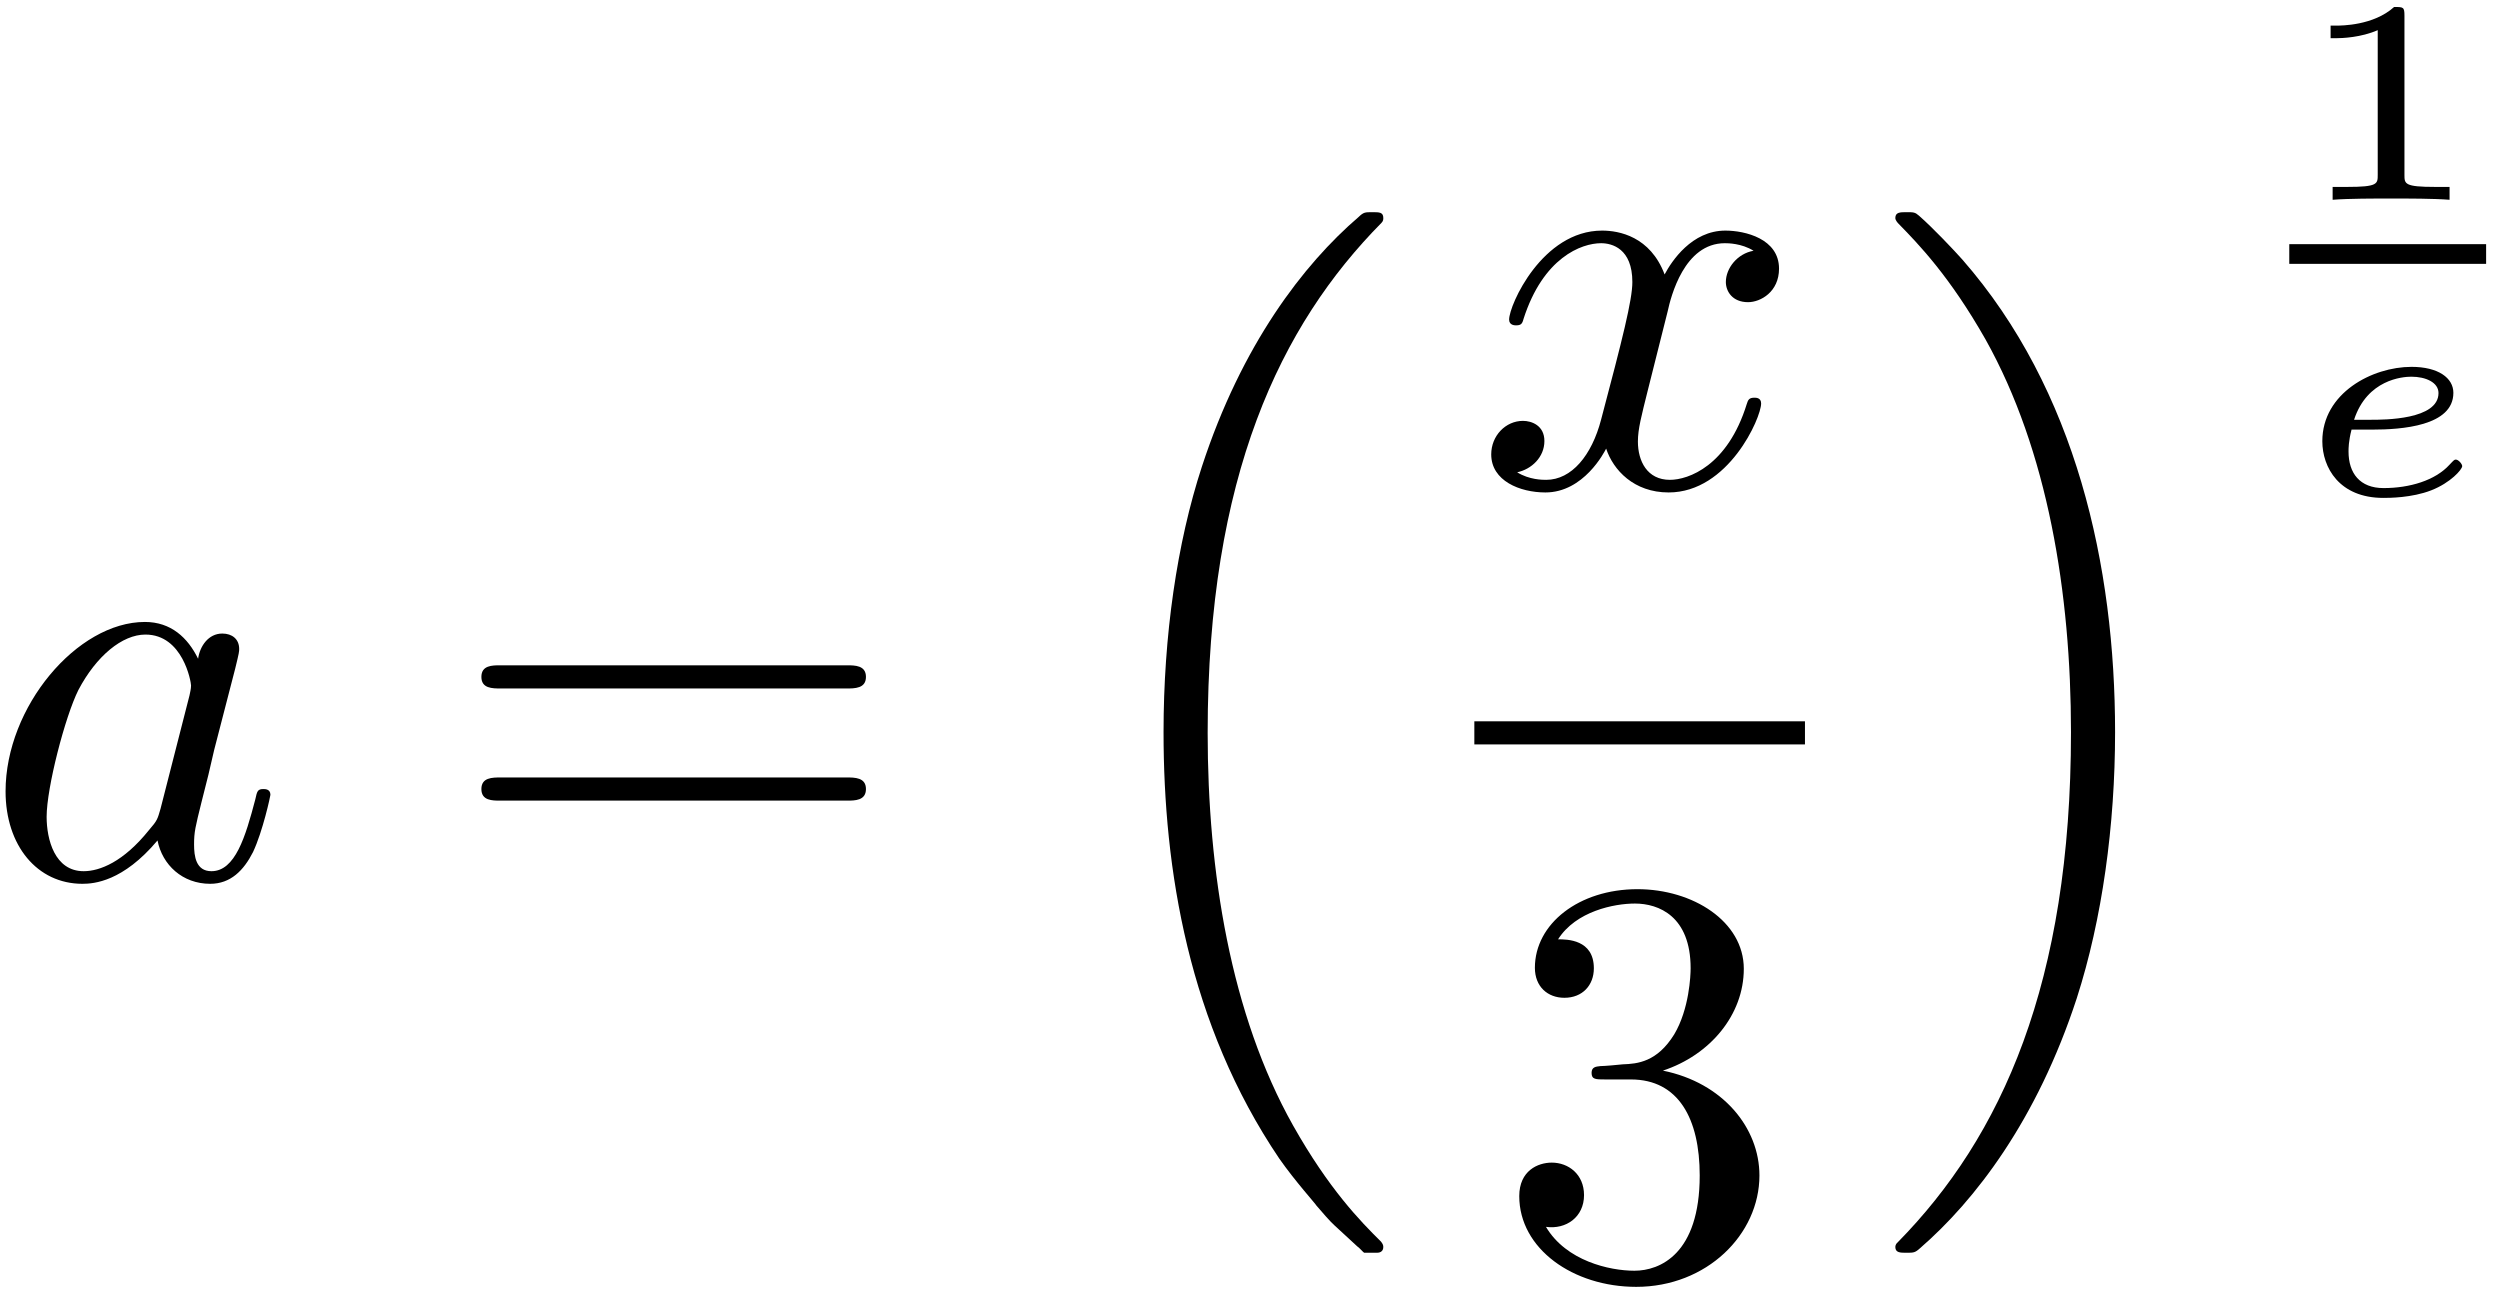
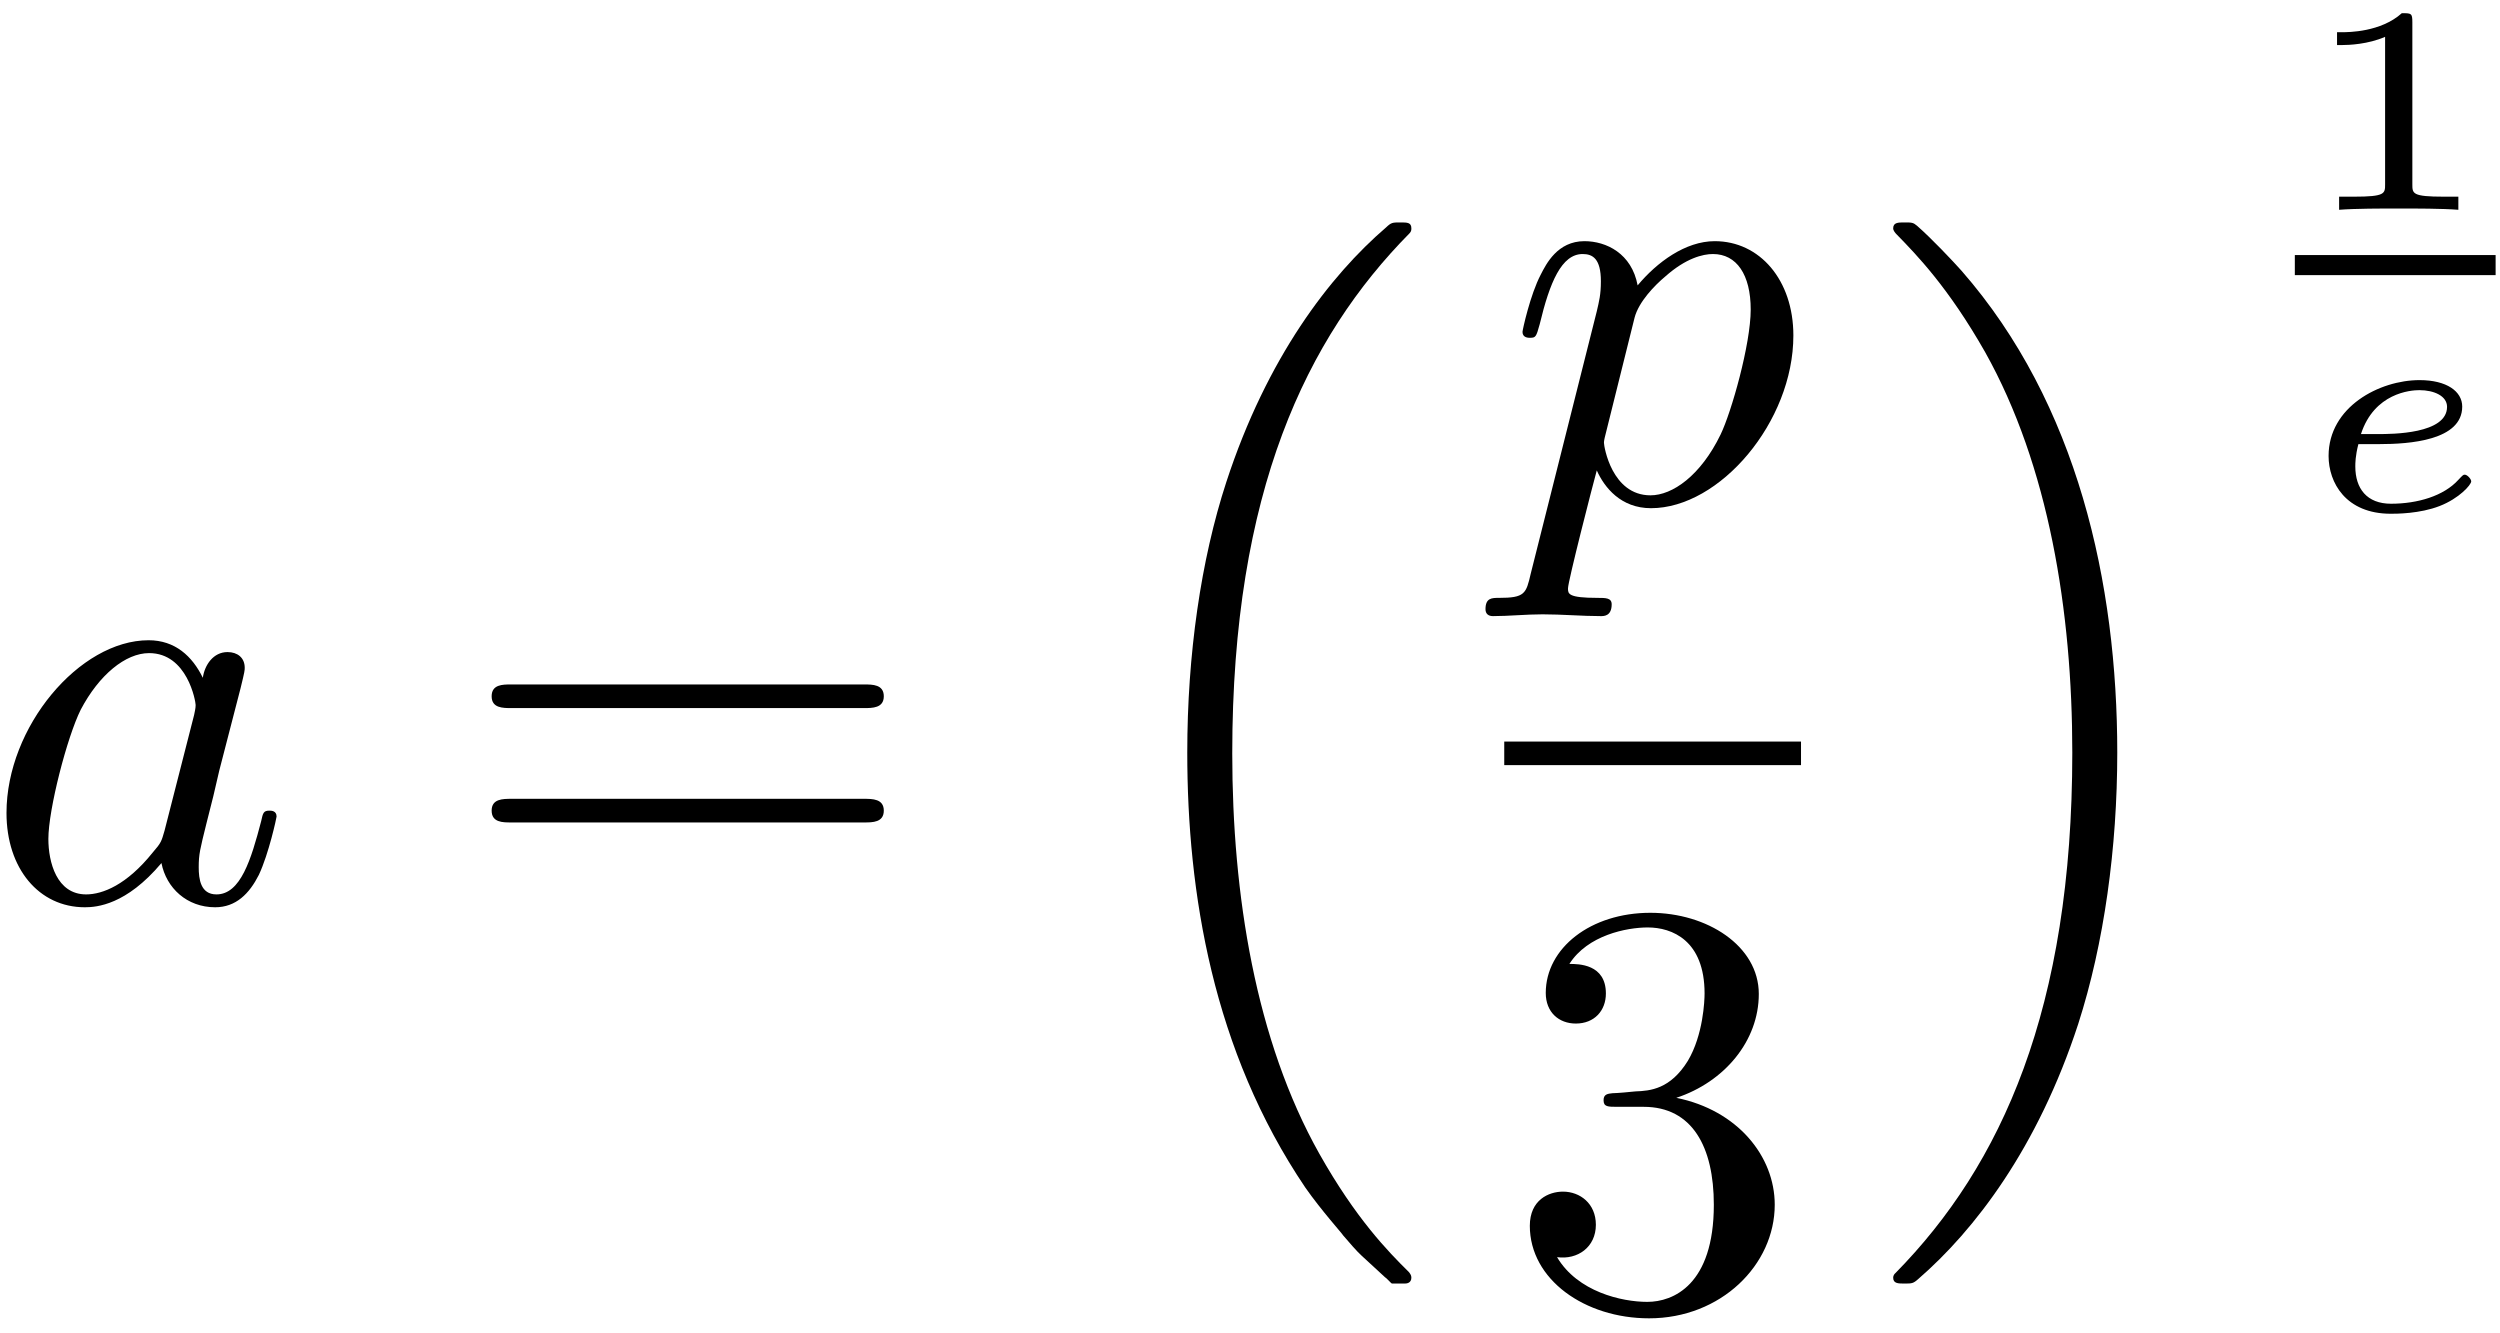
- <svg xmlns="http://www.w3.org/2000/svg" xmlns:xlink="http://www.w3.org/1999/xlink" width="155pt" height="80.36pt" viewBox="0 0 155 80.36" version="1.1">
+ <svg xmlns="http://www.w3.org/2000/svg" xmlns:xlink="http://www.w3.org/1999/xlink" width="152pt" height="81pt" viewBox="0 0 152 81" version="1.1">
  <defs>
    <g>
      <symbol overflow="visible" id="glyph0-0">
        <path style="stroke:none;" d="" />
      </symbol>
      <symbol overflow="visible" id="glyph0-1">
        <path style="stroke:none;" d="M 13.375 -13.562 C 12.734 -14.875 11.688 -15.844 10.078 -15.844 C 5.875 -15.844 1.438 -10.578 1.438 -5.344 C 1.438 -1.969 3.406 0.391 6.203 0.391 C 6.922 0.391 8.719 0.25 10.859 -2.297 C 11.156 -0.781 12.406 0.391 14.125 0.391 C 15.391 0.391 16.203 -0.438 16.781 -1.578 C 17.391 -2.875 17.859 -5.062 17.859 -5.125 C 17.859 -5.484 17.531 -5.484 17.422 -5.484 C 17.062 -5.484 17.031 -5.344 16.922 -4.844 C 16.312 -2.516 15.672 -0.391 14.203 -0.391 C 13.234 -0.391 13.125 -1.328 13.125 -2.047 C 13.125 -2.828 13.203 -3.125 13.594 -4.703 C 13.984 -6.203 14.062 -6.562 14.375 -7.922 L 15.672 -12.938 C 15.922 -13.953 15.922 -14.016 15.922 -14.172 C 15.922 -14.781 15.484 -15.125 14.875 -15.125 C 14.016 -15.125 13.484 -14.344 13.375 -13.562 Z M 11.047 -4.266 C 10.859 -3.625 10.859 -3.547 10.328 -2.938 C 8.75 -0.969 7.281 -0.391 6.281 -0.391 C 4.484 -0.391 3.984 -2.359 3.984 -3.766 C 3.984 -5.562 5.125 -9.969 5.953 -11.625 C 7.062 -13.734 8.672 -15.062 10.109 -15.062 C 12.438 -15.062 12.938 -12.125 12.938 -11.906 C 12.938 -11.688 12.875 -11.469 12.844 -11.297 Z M 11.047 -4.266 " />
      </symbol>
      <symbol overflow="visible" id="glyph0-2">
-         <path style="stroke:none;" d="M 11.984 -10.828 C 12.188 -11.766 13.016 -15.062 15.531 -15.062 C 15.703 -15.062 16.562 -15.062 17.312 -14.594 C 16.312 -14.422 15.594 -13.516 15.594 -12.656 C 15.594 -12.078 16 -11.406 16.969 -11.406 C 17.75 -11.406 18.891 -12.047 18.891 -13.484 C 18.891 -15.344 16.781 -15.844 15.562 -15.844 C 13.484 -15.844 12.234 -13.953 11.797 -13.125 C 10.906 -15.484 8.969 -15.844 7.922 -15.844 C 4.203 -15.844 2.156 -11.219 2.156 -10.328 C 2.156 -9.969 2.516 -9.969 2.578 -9.969 C 2.875 -9.969 2.969 -10.047 3.047 -10.359 C 4.266 -14.172 6.641 -15.062 7.859 -15.062 C 8.531 -15.062 9.797 -14.734 9.797 -12.656 C 9.797 -11.547 9.188 -9.141 7.859 -4.125 C 7.281 -1.906 6.031 -0.391 4.453 -0.391 C 4.234 -0.391 3.406 -0.391 2.656 -0.859 C 3.547 -1.047 4.344 -1.797 4.344 -2.797 C 4.344 -3.766 3.547 -4.047 3.016 -4.047 C 1.938 -4.047 1.047 -3.125 1.047 -1.969 C 1.047 -0.328 2.828 0.391 4.406 0.391 C 6.781 0.391 8.062 -2.109 8.172 -2.328 C 8.609 -1 9.891 0.391 12.047 0.391 C 15.75 0.391 17.781 -4.234 17.781 -5.125 C 17.781 -5.484 17.469 -5.484 17.359 -5.484 C 17.031 -5.484 16.969 -5.344 16.891 -5.094 C 15.703 -1.25 13.266 -0.391 12.125 -0.391 C 10.719 -0.391 10.141 -1.547 10.141 -2.766 C 10.141 -3.547 10.359 -4.344 10.75 -5.922 Z M 11.984 -10.828 " />
+         <path style="stroke:none;" d="M 1.609 4.375 C 1.328 5.594 1.25 5.844 -0.328 5.844 C -0.75 5.844 -1.141 5.844 -1.141 6.531 C -1.141 6.812 -0.969 6.953 -0.688 6.953 C 0.281 6.953 1.328 6.844 2.328 6.844 C 3.516 6.844 4.734 6.953 5.875 6.953 C 6.062 6.953 6.531 6.953 6.531 6.234 C 6.531 5.844 6.172 5.844 5.672 5.844 C 3.875 5.844 3.875 5.594 3.875 5.266 C 3.875 4.844 5.375 -1 5.625 -1.906 C 6.094 -0.859 7.094 0.391 8.922 0.391 C 13.094 0.391 17.578 -4.844 17.578 -10.109 C 17.578 -13.484 15.531 -15.844 12.797 -15.844 C 11.016 -15.844 9.281 -14.562 8.109 -13.156 C 7.75 -15.094 6.203 -15.844 4.875 -15.844 C 3.234 -15.844 2.547 -14.453 2.219 -13.812 C 1.578 -12.594 1.109 -10.438 1.109 -10.328 C 1.109 -9.969 1.469 -9.969 1.547 -9.969 C 1.906 -9.969 1.938 -10 2.156 -10.797 C 2.766 -13.344 3.484 -15.062 4.766 -15.062 C 5.375 -15.062 5.875 -14.781 5.875 -13.406 C 5.875 -12.594 5.766 -12.188 5.625 -11.578 Z M 7.922 -11.188 C 8.172 -12.156 9.141 -13.156 9.797 -13.703 C 11.047 -14.812 12.078 -15.062 12.688 -15.062 C 14.125 -15.062 14.984 -13.812 14.984 -11.688 C 14.984 -9.578 13.812 -5.453 13.156 -4.094 C 11.938 -1.578 10.219 -0.391 8.891 -0.391 C 6.531 -0.391 6.062 -3.375 6.062 -3.578 C 6.062 -3.656 6.062 -3.734 6.172 -4.156 Z M 7.922 -11.188 " />
      </symbol>
      <symbol overflow="visible" id="glyph1-0">
        <path style="stroke:none;" d="" />
      </symbol>
      <symbol overflow="visible" id="glyph1-1">
        <path style="stroke:none;" d="M 24.641 -11.719 C 25.172 -11.719 25.859 -11.719 25.859 -12.438 C 25.859 -13.156 25.172 -13.156 24.672 -13.156 L 3.188 -13.156 C 2.688 -13.156 2.016 -13.156 2.016 -12.438 C 2.016 -11.719 2.688 -11.719 3.234 -11.719 Z M 24.672 -4.766 C 25.172 -4.766 25.859 -4.766 25.859 -5.484 C 25.859 -6.203 25.172 -6.203 24.641 -6.203 L 3.234 -6.203 C 2.688 -6.203 2.016 -6.203 2.016 -5.484 C 2.016 -4.766 2.688 -4.766 3.188 -4.766 Z M 24.672 -4.766 " />
      </symbol>
      <symbol overflow="visible" id="glyph1-2">
        <path style="stroke:none;" d="M 10.406 -12.625 C 13.344 -13.594 15.422 -16.094 15.422 -18.938 C 15.422 -21.875 12.266 -23.875 8.828 -23.875 C 5.203 -23.875 2.469 -21.734 2.469 -19 C 2.469 -17.828 3.266 -17.141 4.297 -17.141 C 5.422 -17.141 6.125 -17.922 6.125 -18.969 C 6.125 -20.766 4.453 -20.766 3.906 -20.766 C 5.016 -22.516 7.391 -22.984 8.672 -22.984 C 10.141 -22.984 12.125 -22.203 12.125 -18.969 C 12.125 -18.547 12.047 -16.453 11.109 -14.875 C 10.047 -13.156 8.828 -13.047 7.922 -13.016 C 7.641 -12.984 6.781 -12.906 6.531 -12.906 C 6.234 -12.875 5.984 -12.844 5.984 -12.484 C 5.984 -12.078 6.234 -12.078 6.844 -12.078 L 8.422 -12.078 C 11.375 -12.078 12.688 -9.641 12.688 -6.125 C 12.688 -1.25 10.219 -0.219 8.641 -0.219 C 7.094 -0.219 4.406 -0.828 3.156 -2.938 C 4.406 -2.766 5.516 -3.547 5.516 -4.906 C 5.516 -6.203 4.547 -6.922 3.516 -6.922 C 2.656 -6.922 1.5 -6.422 1.5 -4.844 C 1.5 -1.578 4.844 0.781 8.75 0.781 C 13.125 0.781 16.391 -2.469 16.391 -6.125 C 16.391 -9.078 14.125 -11.875 10.406 -12.625 Z M 10.406 -12.625 " />
      </symbol>
      <symbol overflow="visible" id="glyph2-0">
        <path style="stroke:none;" d="" />
      </symbol>
      <symbol overflow="visible" id="glyph2-1">
        <path style="stroke:none;" d="M 18.469 62.688 C 18.547 62.719 18.859 63.078 18.891 63.078 L 19.688 63.078 C 19.797 63.078 20.078 63.047 20.078 62.719 C 20.078 62.578 20.016 62.5 19.938 62.391 C 18.641 61.109 16.703 59.125 14.484 55.188 C 10.609 48.297 9.188 39.438 9.188 30.844 C 9.188 14.922 13.703 5.562 19.969 -0.781 C 20.078 -0.891 20.078 -1 20.078 -1.078 C 20.078 -1.438 19.828 -1.438 19.406 -1.438 C 18.938 -1.438 18.859 -1.438 18.547 -1.141 C 15.125 1.797 11.297 6.781 8.828 14.344 C 7.281 19.078 6.453 24.844 6.453 30.797 C 6.453 39.297 8 48.906 13.625 57.234 C 14.594 58.625 15.922 60.094 15.922 60.141 C 16.281 60.562 16.781 61.141 17.062 61.391 Z M 18.469 62.688 " />
      </symbol>
      <symbol overflow="visible" id="glyph2-2">
        <path style="stroke:none;" d="M 14.922 30.797 C 14.922 20.516 12.516 9.578 5.453 1.5 C 4.953 0.938 3.625 -0.469 2.766 -1.219 C 2.516 -1.438 2.438 -1.438 1.969 -1.438 C 1.609 -1.438 1.297 -1.438 1.297 -1.078 C 1.297 -0.938 1.438 -0.781 1.5 -0.719 C 2.719 0.531 4.656 2.516 6.891 6.453 C 10.75 13.344 12.188 22.203 12.188 30.797 C 12.188 46.359 7.891 55.875 1.438 62.438 C 1.359 62.5 1.297 62.609 1.297 62.719 C 1.297 63.078 1.609 63.078 1.969 63.078 C 2.438 63.078 2.516 63.078 2.828 62.797 C 6.234 59.844 10.078 54.859 12.547 47.297 C 14.125 42.391 14.922 36.578 14.922 30.797 Z M 14.922 30.797 " />
      </symbol>
      <symbol overflow="visible" id="glyph3-0">
        <path style="stroke:none;" d="" />
      </symbol>
      <symbol overflow="visible" id="glyph3-1">
        <path style="stroke:none;" d="M 7.141 -11.406 C 7.141 -11.953 7.078 -11.953 6.5 -11.953 C 5.219 -10.797 3.234 -10.797 2.875 -10.797 L 2.562 -10.797 L 2.562 -10.016 L 2.875 -10.016 C 3.281 -10.016 4.453 -10.062 5.484 -10.516 L 5.484 -1.547 C 5.484 -0.984 5.484 -0.797 3.594 -0.797 L 2.688 -0.797 L 2.688 0 C 3.672 -0.078 5.281 -0.078 6.312 -0.078 C 7.359 -0.078 8.953 -0.078 9.938 0 L 9.938 -0.797 L 9.047 -0.797 C 7.141 -0.797 7.141 -0.984 7.141 -1.547 Z M 7.141 -11.406 " />
      </symbol>
      <symbol overflow="visible" id="glyph4-0">
        <path style="stroke:none;" d="" />
      </symbol>
      <symbol overflow="visible" id="glyph4-1">
        <path style="stroke:none;" d="M 5.109 -4.031 C 6.922 -4.031 10.141 -4.25 10.141 -6.312 C 10.141 -7.234 9.203 -7.922 7.547 -7.922 C 5.109 -7.922 2.016 -6.297 2.016 -3.312 C 2.016 -1.688 3.062 0.203 5.797 0.203 C 6.141 0.203 7.562 0.203 8.766 -0.266 C 9.969 -0.734 10.688 -1.562 10.688 -1.766 C 10.688 -1.906 10.453 -2.172 10.297 -2.172 C 10.203 -2.172 10.188 -2.156 9.906 -1.859 C 9.016 -0.875 7.422 -0.406 5.812 -0.406 C 4.344 -0.406 3.641 -1.328 3.641 -2.672 C 3.641 -2.859 3.641 -3.312 3.828 -4.031 Z M 3.984 -4.641 C 4.797 -7.141 7 -7.312 7.531 -7.312 C 8.438 -7.312 9.219 -6.953 9.219 -6.297 C 9.219 -4.641 5.859 -4.641 5.016 -4.641 Z M 3.984 -4.641 " />
      </symbol>
    </g>
-     <clipPath id="clip1">
-       <path d="M 144 0.18 L 152 0.18 L 152 13 L 144 13 Z M 144 0.18 " />
-     </clipPath>
  </defs>
  <g id="surface1">
    <g style="fill:rgb(0%,0%,0%);fill-opacity:1;">
-       <use xlink:href="#glyph0-1" x="-1.093" y="54.405" />
+       <use xlink:href="#glyph0-1" x="-1.043" y="54.771" />
    </g>
    <g style="fill:rgb(0%,0%,0%);fill-opacity:1;">
-       <use xlink:href="#glyph1-1" x="27.83" y="54.405" />
+       <use xlink:href="#glyph1-1" x="27.876" y="54.771" />
    </g>
    <g style="fill:rgb(0%,0%,0%);fill-opacity:1;">
-       <use xlink:href="#glyph2-1" x="65.687" y="14.593" />
+       <use xlink:href="#glyph2-1" x="65.733" y="14.962" />
    </g>
    <g style="fill:rgb(0%,0%,0%);fill-opacity:1;">
-       <use xlink:href="#glyph0-2" x="91.409" y="30.141" />
+       <use xlink:href="#glyph0-2" x="91.459" y="30.507" />
    </g>
-     <path style="fill:none;stroke-width:0.398;stroke-linecap:butt;stroke-linejoin:miter;stroke:rgb(0%,0%,0%);stroke-opacity:1;stroke-miterlimit:10;" d="M 0 0 L 5.694 0 " transform="matrix(3.6,0,0,-3.6,91.4092,45.4376)" />
+     <path style="fill:none;stroke-width:0.398;stroke-linecap:butt;stroke-linejoin:miter;stroke:rgb(0%,0%,0%);stroke-opacity:1;stroke-miterlimit:10;" d="M -0 -0 L 5.012 -0 " transform="matrix(3.6,0,0,-3.6,91.4584,45.8032)" />
    <g style="fill:rgb(0%,0%,0%);fill-opacity:1;">
-       <use xlink:href="#glyph1-2" x="92.694" y="79.004" />
+       <use xlink:href="#glyph1-2" x="91.513" y="79.373" />
    </g>
    <g style="fill:rgb(0%,0%,0%);fill-opacity:1;">
-       <use xlink:href="#glyph2-2" x="116.213" y="14.593" />
+       <use xlink:href="#glyph2-2" x="113.808" y="14.962" />
    </g>
-     <g clip-path="url(#clip1)" clip-rule="nonzero">
-       <g style="fill:rgb(0%,0%,0%);fill-opacity:1;">
-         <use xlink:href="#glyph3-1" x="141.935" y="12.386" />
-       </g>
+     <g style="fill:rgb(0%,0%,0%);fill-opacity:1;">
+       <use xlink:href="#glyph3-1" x="139.53" y="12.755" />
    </g>
-     <path style="fill:none;stroke-width:0.339;stroke-linecap:butt;stroke-linejoin:miter;stroke:rgb(0%,0%,0%);stroke-opacity:1;stroke-miterlimit:10;" d="M -0 -0 L 3.39 -0 " transform="matrix(3.6,0,0,-3.6,141.9352,15.7484)" />
+     <path style="fill:none;stroke-width:0.339;stroke-linecap:butt;stroke-linejoin:miter;stroke:rgb(0%,0%,0%);stroke-opacity:1;stroke-miterlimit:10;" d="M -0.001 0 L 3.39 0 " transform="matrix(3.6,0,0,-3.6,139.5292,16.1176)" />
    <g style="fill:rgb(0%,0%,0%);fill-opacity:1;">
-       <use xlink:href="#glyph4-1" x="141.968" y="30.667" />
+       <use xlink:href="#glyph4-1" x="139.562" y="31.033" />
    </g>
  </g>
</svg>
